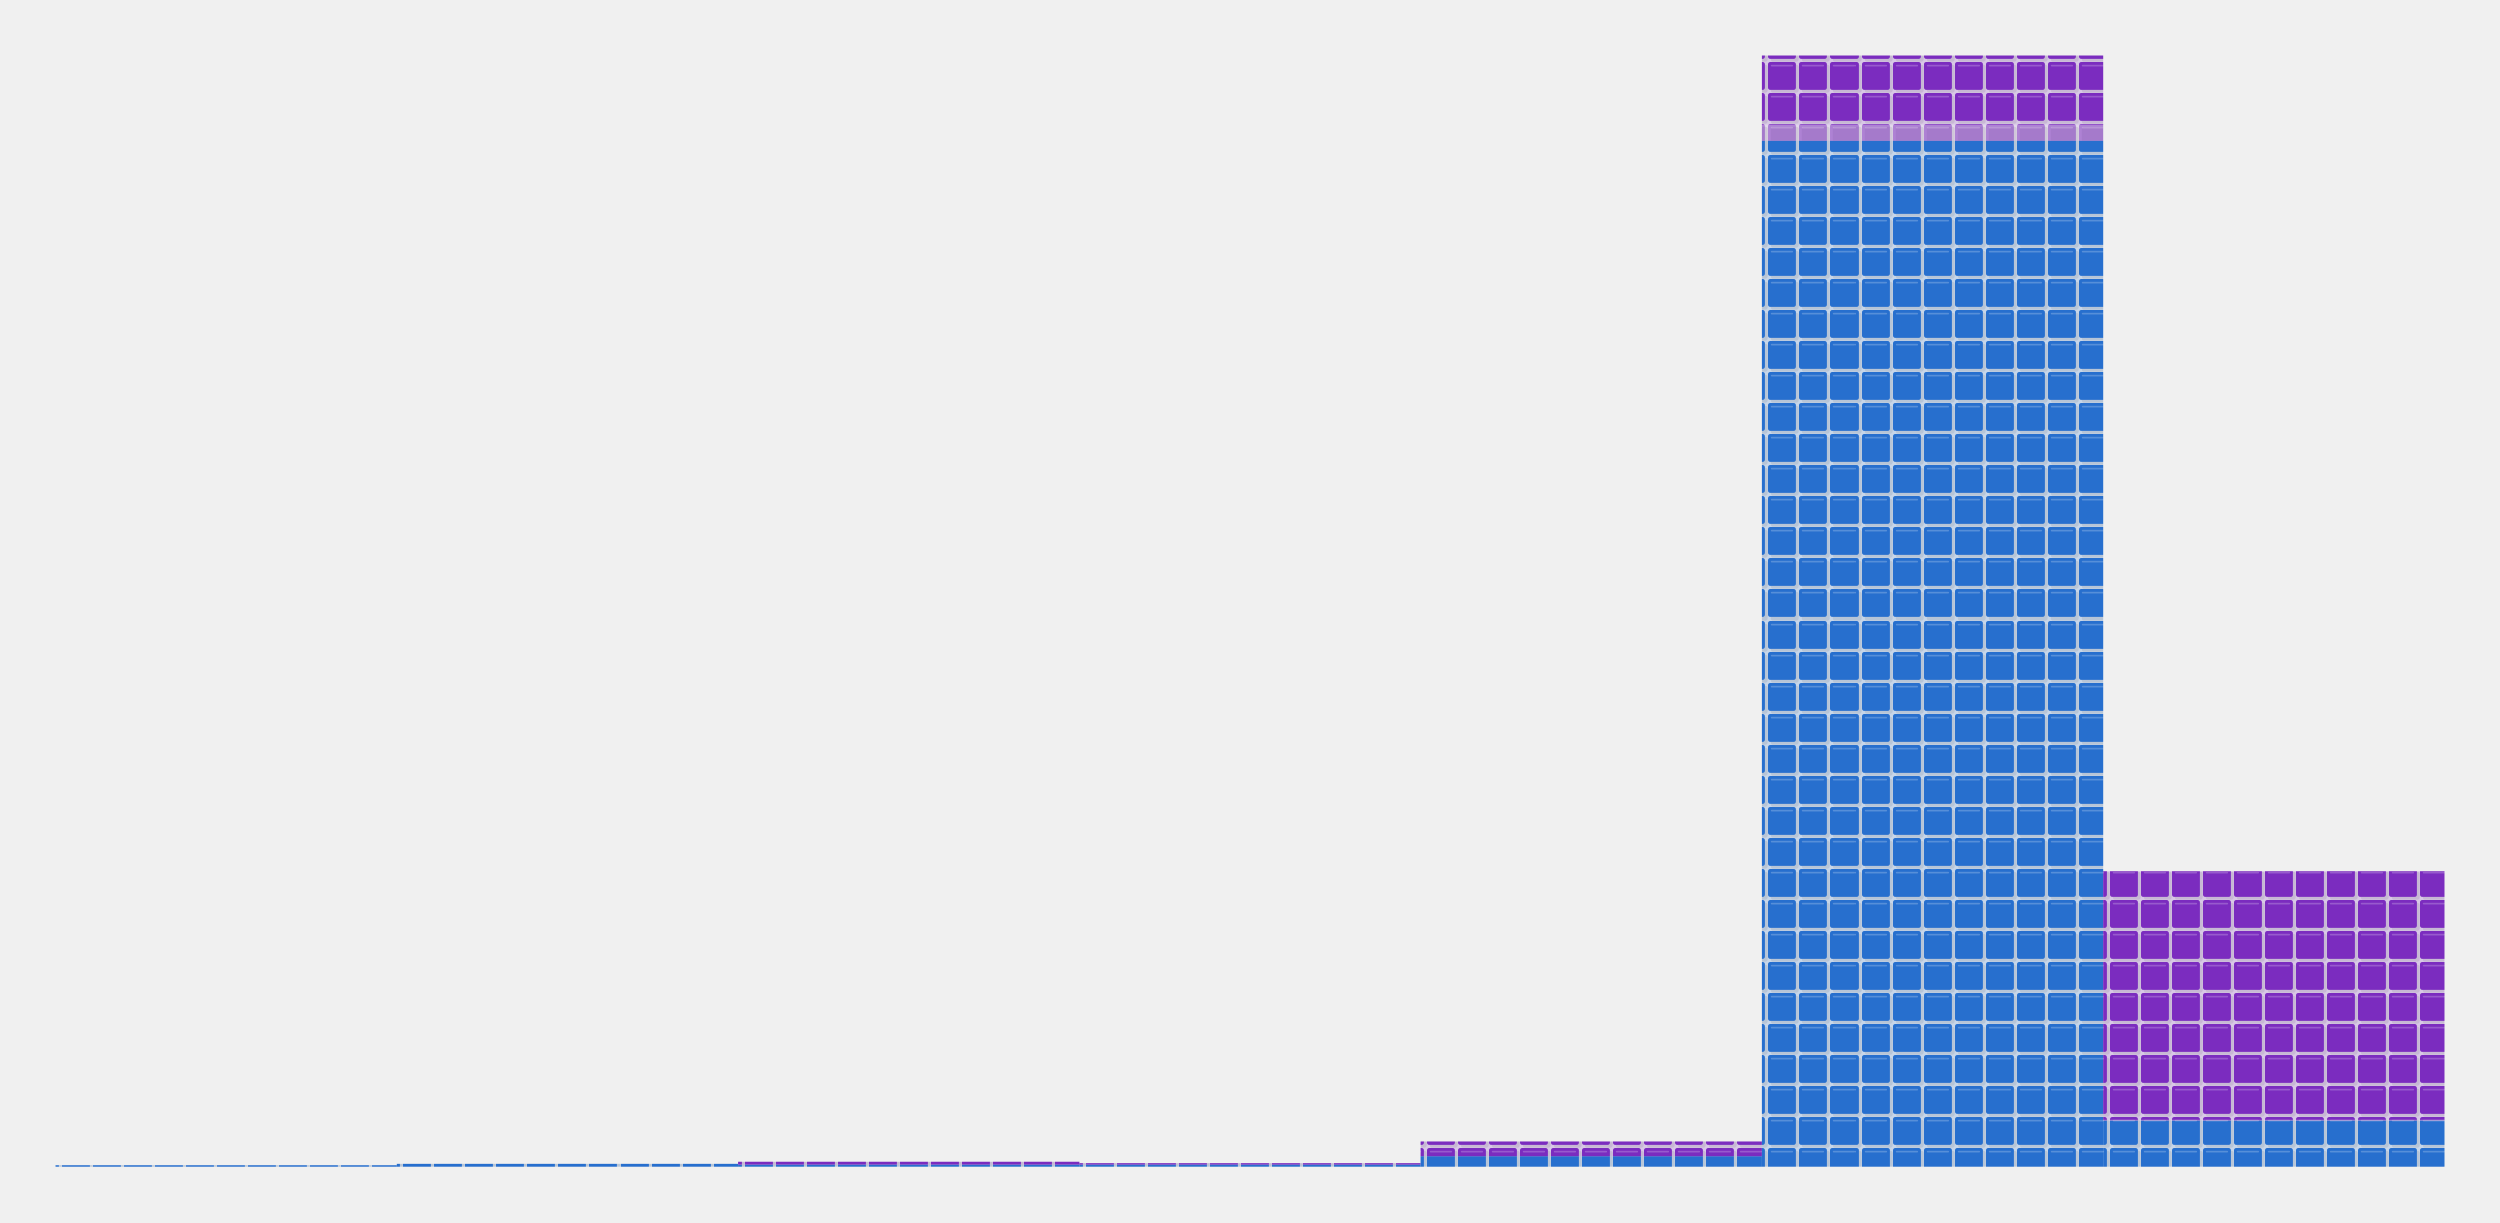
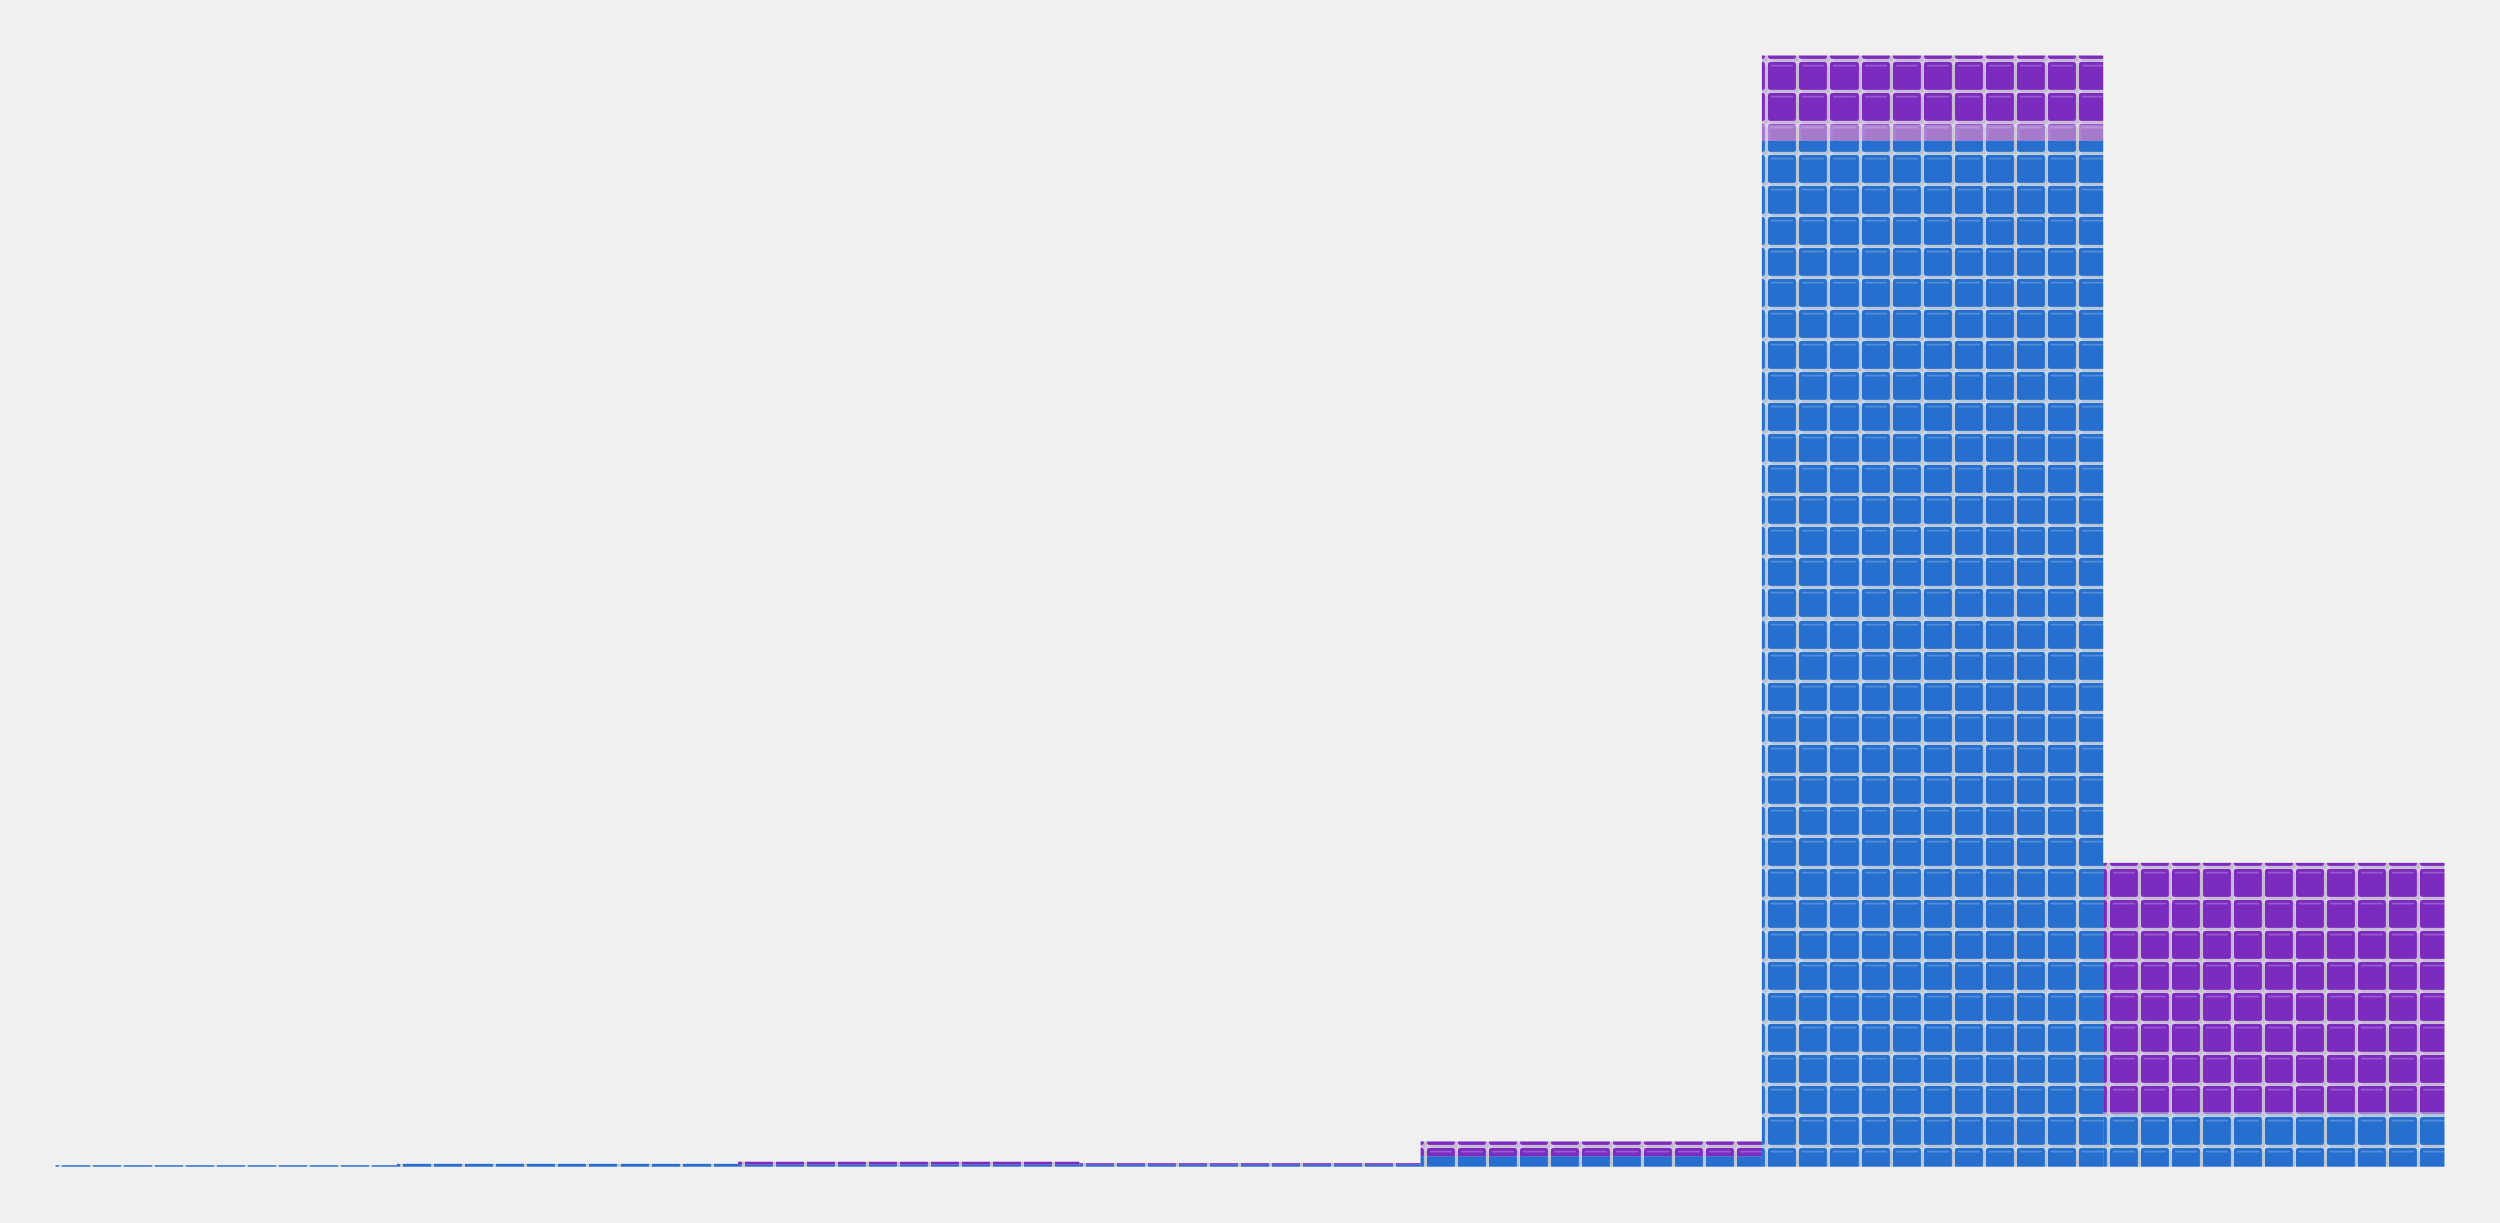
<svg xmlns="http://www.w3.org/2000/svg" viewBox="0 0 900 440" width="900" height="440" role="img" aria-labelledby="title description">
  <defs>
    <pattern id="assigned-Difficult" patternUnits="userSpaceOnUse" width="11.169" height="11.169">
      <rect class="tile-shadow" x="1.005" y="1.005" width="10.052" height="10.052" rx="0.804" fill="#000" fill-opacity="0.08" />
      <rect width="10.052" height="10.052" rx="0.804" fill="#276FCE" />
      <rect class="tile-highlight" x="1.005" y="1.005" width="8.042" height="0.603" rx="0.302" fill="#fff" fill-opacity="0.22" />
    </pattern>
    <pattern id="candidate-Superhuman" patternUnits="userSpaceOnUse" width="11.169" height="11.169">
      <rect class="tile-shadow" x="1.005" y="1.005" width="10.052" height="10.052" rx="0.804" fill="#000" fill-opacity="0.08" />
      <rect width="10.052" height="10.052" rx="0.804" fill="#7B2CBF" fill-opacity="0.5" />
      <rect class="tile-highlight" x="1.005" y="1.005" width="8.042" height="0.603" rx="0.302" fill="#fff" fill-opacity="0.22" />
    </pattern>
    <pattern id="assigned-Superhuman" patternUnits="userSpaceOnUse" width="11.169" height="11.169">
      <rect class="tile-shadow" x="1.005" y="1.005" width="10.052" height="10.052" rx="0.804" fill="#000" fill-opacity="0.08" />
      <rect width="10.052" height="10.052" rx="0.804" fill="#7B2CBF" />
      <rect class="tile-highlight" x="1.005" y="1.005" width="8.042" height="0.603" rx="0.302" fill="#fff" fill-opacity="0.22" />
    </pattern>
  </defs>
  <g data-period="2025-04" data-through="2025-06" data-total="2" data-months="3">
    <g data-series="assigned:Difficult" data-count="2">
      <rect class="rate-underlay" x="20" y="419.497" width="122.857" height="0.503" fill="#276FCE" fill-opacity="0.2" />
      <rect class="rate-stack" x="20" y="419.497" width="122.857" height="0.503" fill="url(#assigned-Difficult)" />
    </g>
  </g>
  <g data-period="2025-07" data-through="2025-09" data-total="4" data-months="3">
    <g data-series="assigned:Difficult" data-count="4">
      <rect class="rate-underlay" x="142.857" y="418.994" width="122.857" height="1.006" fill="#276FCE" fill-opacity="0.2" />
      <rect class="rate-stack" x="142.857" y="418.994" width="122.857" height="1.006" fill="url(#assigned-Difficult)" />
    </g>
  </g>
  <g data-period="2025-10" data-through="2025-12" data-total="7" data-months="3">
    <g data-series="assigned:Difficult" data-count="3">
      <rect class="rate-underlay" x="265.714" y="419.246" width="122.857" height="0.754" fill="#276FCE" fill-opacity="0.2" />
      <rect class="rate-stack" x="265.714" y="419.246" width="122.857" height="0.754" fill="url(#assigned-Difficult)" />
    </g>
    <g data-series="assigned:Superhuman" data-count="4">
      <rect class="rate-underlay" x="265.714" y="418.24" width="122.857" height="1.006" fill="#7B2CBF" fill-opacity="0.2" />
      <rect class="rate-stack" x="265.714" y="418.24" width="122.857" height="1.006" fill="url(#assigned-Superhuman)" />
    </g>
  </g>
  <g data-period="2026-01" data-through="2026-03" data-total="5" data-months="3">
    <g data-series="assigned:Difficult" data-count="3">
      <rect class="rate-underlay" x="388.571" y="419.246" width="122.857" height="0.754" fill="#276FCE" fill-opacity="0.2" />
      <rect class="rate-stack" x="388.571" y="419.246" width="122.857" height="0.754" fill="url(#assigned-Difficult)" />
    </g>
    <g data-series="assigned:Superhuman" data-count="2">
      <rect class="rate-underlay" x="388.571" y="418.743" width="122.857" height="0.503" fill="#7B2CBF" fill-opacity="0.2" />
      <rect class="rate-stack" x="388.571" y="418.743" width="122.857" height="0.503" fill="url(#assigned-Superhuman)" />
    </g>
  </g>
  <g data-period="2026-04" data-through="2026-06" data-total="36" data-months="3">
    <g data-series="assigned:Difficult" data-count="15">
      <rect class="rate-underlay" x="511.429" y="416.229" width="122.857" height="3.771" fill="#276FCE" fill-opacity="0.2" />
      <rect class="rate-stack" x="511.429" y="416.229" width="122.857" height="3.771" fill="url(#assigned-Difficult)" />
    </g>
    <g data-series="assigned:Superhuman" data-count="21">
      <rect class="rate-underlay" x="511.429" y="410.949" width="122.857" height="5.28" fill="#7B2CBF" fill-opacity="0.2" />
      <rect class="rate-stack" x="511.429" y="410.949" width="122.857" height="5.28" fill="url(#assigned-Superhuman)" />
    </g>
  </g>
  <g data-period="2026-07" data-through="2026-09" data-total="1591" data-months="3">
    <g data-series="assigned:Difficult" data-count="1469">
      <rect class="rate-underlay" x="634.286" y="50.672" width="122.857" height="369.327" fill="#276FCE" fill-opacity="0.2" />
      <rect class="rate-stack" x="634.286" y="50.672" width="122.857" height="369.327" fill="url(#assigned-Difficult)" />
    </g>
    <g data-series="candidate:Superhuman" data-count="23">
      <rect class="rate-underlay" x="634.286" y="44.89" width="122.857" height="5.782" fill="#7B2CBF" fill-opacity="0.12" />
      <rect class="rate-stack" x="634.286" y="44.89" width="122.857" height="5.782" fill="url(#candidate-Superhuman)" />
    </g>
    <g data-series="assigned:Superhuman" data-count="99">
      <rect class="rate-underlay" x="634.286" y="20" width="122.857" height="24.89" fill="#7B2CBF" fill-opacity="0.2" />
      <rect class="rate-stack" x="634.286" y="20" width="122.857" height="24.89" fill="url(#assigned-Superhuman)" />
    </g>
  </g>
-   <g data-period="2026-10" data-through="2026-12" data-total="423" data-months="3">
-     <g data-series="assigned:Difficult" data-count="66">
-       <rect class="rate-underlay" x="757.143" y="403.407" width="122.857" height="16.593" fill="#276FCE" fill-opacity="0.2" />
-       <rect class="rate-stack" x="757.143" y="403.407" width="122.857" height="16.593" fill="url(#assigned-Difficult)" />
+   <g data-period="2026-10" data-through="2026-12" data-total="435" data-months="3">
+     <g data-series="assigned:Difficult" data-count="76">
+       <rect class="rate-underlay" x="757.143" y="400.892" width="122.857" height="19.108" fill="#276FCE" fill-opacity="0.2" />
+       <rect class="rate-stack" x="757.143" y="400.892" width="122.857" height="19.108" fill="url(#assigned-Difficult)" />
    </g>
-     <g data-series="candidate:Superhuman" data-count="1">
-       <rect class="rate-underlay" x="757.143" y="403.155" width="122.857" height="0.251" fill="#7B2CBF" fill-opacity="0.12" />
-       <rect class="rate-stack" x="757.143" y="403.155" width="122.857" height="0.251" fill="url(#candidate-Superhuman)" />
+     <g data-series="candidate:Superhuman" data-count="2">
+       <rect class="rate-underlay" x="757.143" y="400.39" width="122.857" height="0.503" fill="#7B2CBF" fill-opacity="0.12" />
+       <rect class="rate-stack" x="757.143" y="400.39" width="122.857" height="0.503" fill="url(#candidate-Superhuman)" />
    </g>
-     <g data-series="assigned:Superhuman" data-count="356">
-       <rect class="rate-underlay" x="757.143" y="313.652" width="122.857" height="89.504" fill="#7B2CBF" fill-opacity="0.2" />
-       <rect class="rate-stack" x="757.143" y="313.652" width="122.857" height="89.504" fill="url(#assigned-Superhuman)" />
+     <g data-series="assigned:Superhuman" data-count="357">
+       <rect class="rate-underlay" x="757.143" y="310.635" width="122.857" height="89.755" fill="#7B2CBF" fill-opacity="0.2" />
+       <rect class="rate-stack" x="757.143" y="310.635" width="122.857" height="89.755" fill="url(#assigned-Superhuman)" />
    </g>
  </g>
</svg>
